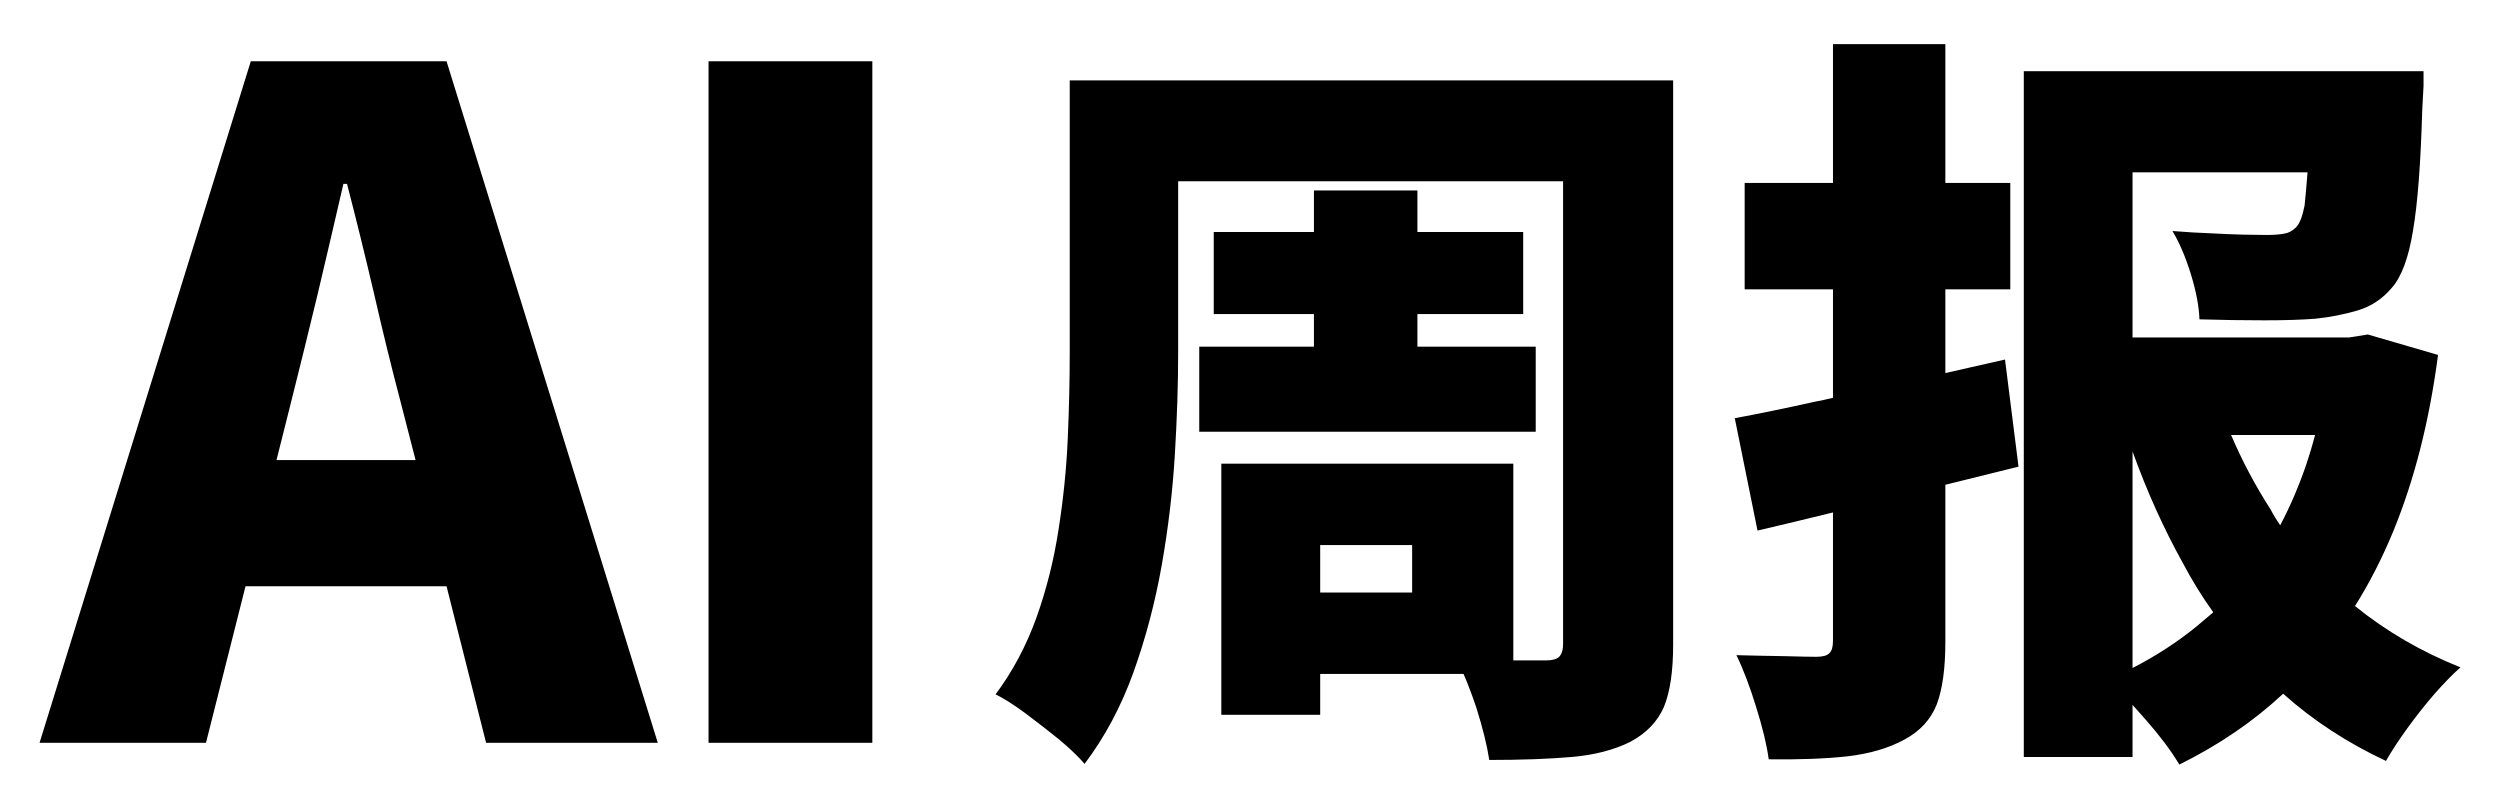
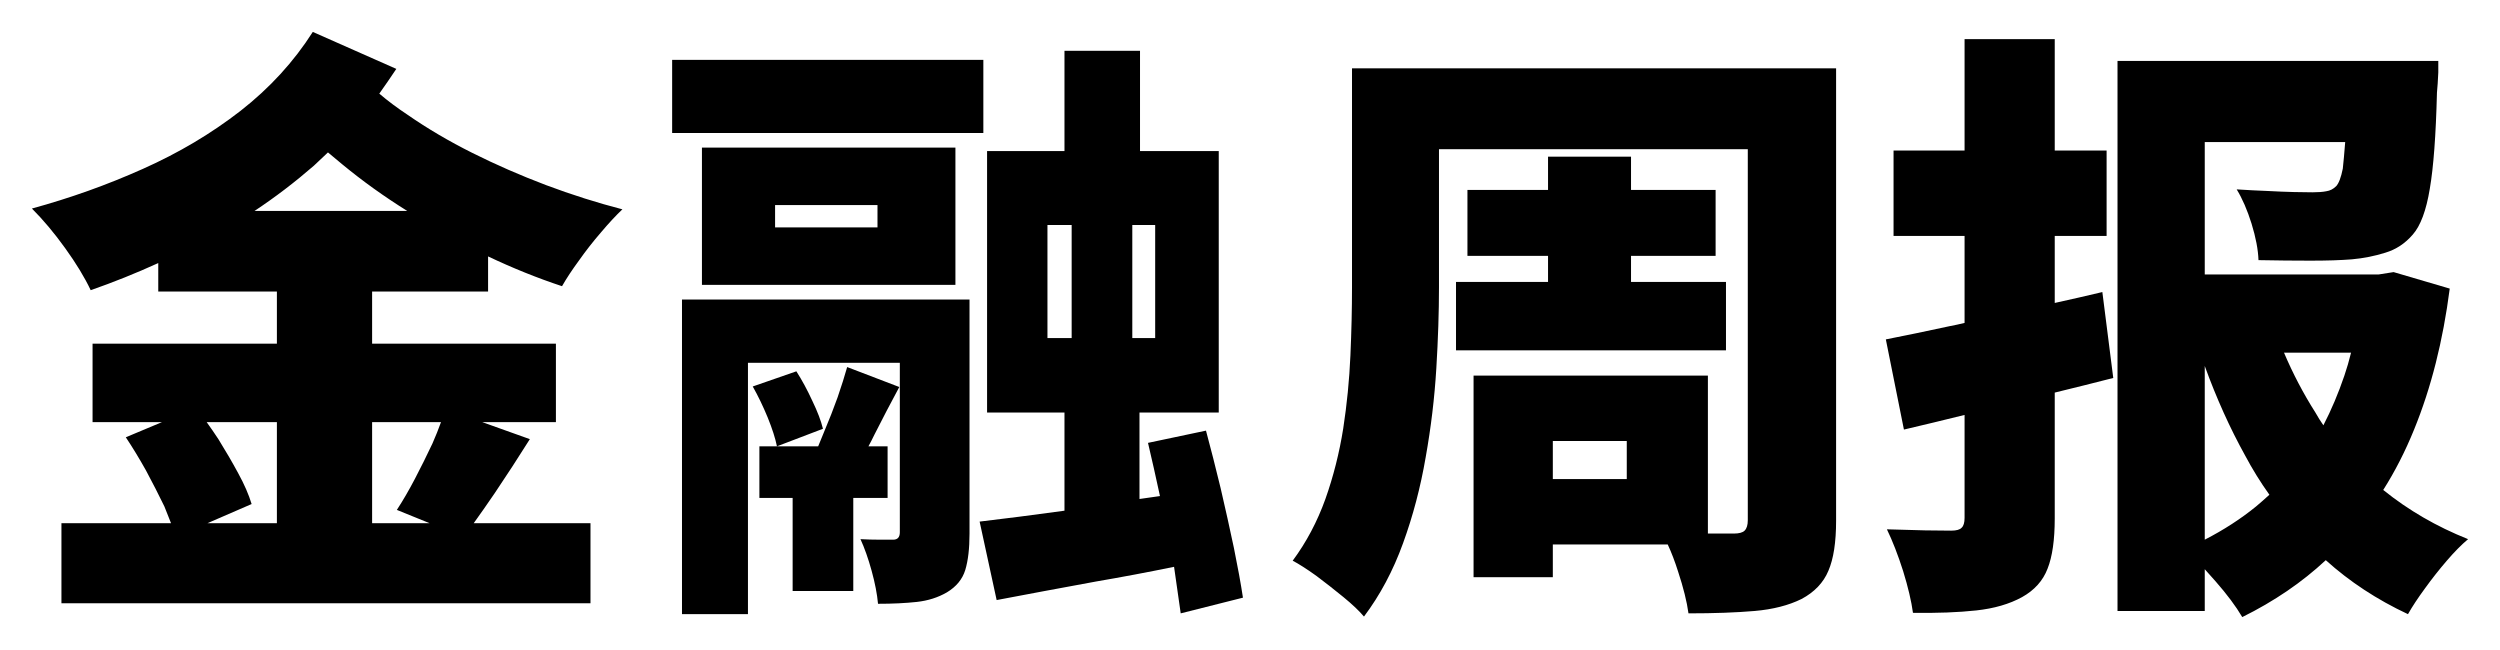
- <svg xmlns="http://www.w3.org/2000/svg" viewBox="0 -122.0 758.6 244.0">
-   <path id="accent" d="M62.5 103.4L12 103.4L76.1-103.4L135.5-103.4L199.6 103.4L147.5 103.4L135.5 55.9L74.5 55.9L62.5 103.4ZM83.9 17.6L126.1 17.6L121.6 0.1Q117.5-15.4 113.5-32.9Q109.4-50.4 105.3-66.2L105.3-66.2L104.2-66.2Q100.5-50.1 96.4-32.8Q92.2-15.4 88.3 0.1L88.3 0.1L83.9 17.6Z M264.7 103.4L215.0 103.4L215.0-103.4L264.7-103.4L264.7 103.4Z" />
-   <path id="ink" d="M324.6-14.8L324.6-97.6L507.7-97.6L507.7 73.6Q507.7 85.7 504.9 92.5Q502.0 99.2 494.7 103.1L494.7 103.1Q487.3 106.8 476.9 107.7Q466.5 108.6 451.9 108.6L451.9 108.6Q450.9 102.0 448.0 92.8L448.0 92.8Q446.1 87.1 444.1 82.5L444.1 82.5L400.6 82.5L400.6 94.9L370.6 94.9L370.6 18.7L459.2 18.7L459.2 78.4Q461.0 78.4 462.6 78.4L462.6 78.4L469.0 78.4Q472.0 78.4 473.1 77.3Q474.3 76.1 474.3 73.4L474.3 73.4L474.3-67.0L357.5-67.0L357.5-14.8Q357.5-0.8 356.5 15.9Q355.5 32.6 352.5 49.6Q349.5 66.5 343.9 82.1Q338.3 97.6 329.1 109.8L329.1 109.8Q326.4 106.6 321.4 102.4Q316.3 98.3 311.1 94.4Q305.8 90.5 302.1 88.7L302.1 88.7Q309.9 78.2 314.5 65.4Q319.1 52.5 321.2 38.7Q323.4 24.8 324.0 11.1Q324.6-2.6 324.6-14.8L324.6-14.8ZM368.3-26.7L368.3-51.6L398.7-51.6L398.7-64.2L430.1-64.2L430.1-51.6L462.2-51.6L462.2-26.7L430.1-26.7L430.1-16.8L466.0-16.8L466.0 9.0L363.9 9.0L363.9-16.8L398.7-16.8L398.7-26.7L368.3-26.7ZM400.6 43.4L400.6 57.8L428.5 57.8L428.5 43.4L400.6 43.4Z M614.1 107.7L614.1-100.4L735.4-100.4L735.4-96.0Q735.2-91.5 735.0-88.5L735.0-88.5Q734.3-64.2 732.2-52.0Q730.2-39.7 725.8-34.7Q721.5-29.6 715.4-27.8Q709.3-26.0 702.7-25.3L702.7-25.3Q696.5-24.8 687.1-24.8Q677.7-24.8 667.4-25.1L667.4-25.1Q667.2-31.0 664.8-38.8Q662.4-46.6 659.2-51.9L659.2-51.9Q665.4-51.4 670.9-51.2Q676.4-50.9 680.8-50.8Q685.3-50.7 687.8-50.7L687.8-50.7Q691.0-50.7 693.1-51.1Q695.1-51.4 696.7-53.0Q698.3-54.6 699.3-59.6L699.3-59.6Q699.7-63.3 700.2-69.7L700.2-69.7L647.1-69.7L647.1-19.6L712.8-19.6L718.5-20.5L739.8-14.3Q735.9 15.5 726.3 39.0L726.3 39.0Q721.2 51.4 714.6 61.9L714.6 61.9Q728.8 73.4 746.6 80.5L746.6 80.5Q743.0 83.7 738.6 88.7Q734.3 93.7 730.4 99.1Q726.5 104.5 724.0 108.9L724.0 108.9Q706.3 100.6 692.8 88.5L692.8 88.5Q679.3 101.1 661.3 110L661.3 110Q657.6 103.8 651.2 96.5L651.2 96.5Q649.1 94.2 647.1 91.9L647.1 91.9L647.1 107.7L614.1 107.7ZM533.3 39.0L526.4 4.9Q537.2 2.9 550.7-0.1L550.7-0.1Q553.4-0.6 556.2-1.3L556.2-1.3L556.2-34.2L529.4-34.2L529.4-66.5L556.2-66.5L556.2-108.6L590.3-108.6L590.3-66.5L610.0-66.5L610.0-34.2L590.3-34.2L590.3-8.8Q599.4-10.9 608.4-12.9L608.4-12.9L612.5 19.6Q601.5 22.3 590.3 25.1L590.3 25.1L590.3 72.7Q590.3 84.8 587.7 91.7Q585.0 98.6 577.9 102.4Q570.8 106.3 560.6 107.5Q550.4 108.6 536.7 108.4L536.7 108.4Q535.8 101.8 532.9 92.6Q530.1 83.4 526.9 76.8L526.9 76.8Q534.0 77.0 541.3 77.1Q548.6 77.3 551.1 77.3L551.1 77.3Q554.1 77.3 555.1 76.2Q556.2 75.2 556.2 72.5L556.2 72.5L556.2 33.5Q544.0 36.5 533.3 39.0L533.3 39.0ZM671.6 63.8L671.6 63.8Q666.5 56.7 662.4 48.9L662.4 48.9Q653.7 33.3 647.1 15.0L647.1 15.0L647.1 80.7Q657.8 75.2 666.5 68.1L666.5 68.1Q669.0 66.0 671.6 63.8ZM702.5 10.0L677.0 10.0Q682.1 21.9 689.0 32.6L689.0 32.6Q690.3 35.1 691.9 37.4L691.9 37.4Q696.5 28.7 699.9 18.7L699.9 18.7Q701.3 14.5 702.5 10.0L702.5 10.0Z" />
+ <svg xmlns="http://www.w3.org/2000/svg" viewBox="0 -122.0 939.9 244.0">
+   <path id="accent" d="M34.8 36.7L34.8 7.2L104.1 7.2L104.1-12.4L59.5-12.4L59.5-23.1Q47.0-17.4 34.1-12.9L34.1-12.9Q30.7-20.1 24.5-28.7Q18.4-37.2 12-43.6L12-43.6Q33.6-49.5 53.7-58.5Q73.9-67.5 90.4-80.3Q106.9-93.2 117.6-110.0L117.6-110.0L149.0-96.1Q145.8-91.3 142.6-86.8L142.6-86.8Q147.4-82.7 153.3-78.8L153.3-78.8Q164.4-71.1 177.6-64.5Q190.8-57.9 205.3-52.4Q219.7-47.0 234.0-43.3L234.0-43.3Q230.4-39.9 226.0-34.7Q221.5-29.5 217.7-24.1Q213.8-18.8 211.3-14.4L211.3-14.4Q197.4-19.0 183.5-25.6L183.5-25.6L183.5-12.4L139.9-12.4L139.9 7.2L209.0 7.2L209.0 36.7L181.3 36.7L199.2 43.1Q192.6 53.6 186.0 63.4L186.0 63.4Q181.7 69.7 178.1 74.7L178.1 74.7L222.0 74.7L222.0 104.8L23.1 104.8L23.1 74.7L64.3 74.7Q63.2 71.8 61.8 68.4L61.8 68.4Q58.6 61.8 54.9 54.9Q51.1 48.1 47.3 42.4L47.3 42.4L60.9 36.7L34.8 36.7ZM139.9 36.7L139.9 74.7L161.5 74.7L149.2 69.7Q152.6 64.5 156.0 58.0Q159.4 51.5 162.6 44.7L162.6 44.7Q164.4 40.6 165.8 36.7L165.8 36.7L139.9 36.7ZM94.6 67.5L78.0 74.7L104.1 74.7L104.1 36.7L77.7 36.7Q80.0 39.9 82.1 43.1L82.1 43.1Q86.2 49.7 89.6 56.0Q93.0 62.2 94.6 67.5L94.6 67.5ZM95.7-42.7L95.7-42.7L153.1-42.7Q140.1-50.8 128.7-60.2L128.7-60.2Q126.0-62.5 123.3-64.7L123.3-64.7Q120.7-62.2 118.0-59.7L118.0-59.7Q107.3-50.4 95.7-42.7Z M400.2-65.2L400.2-102.9L428.6-102.9L428.6-65.2L458.2-65.2L458.2 33.1L428.4 33.1L428.4 65.6Q432.3 65.0 436.1 64.5L436.1 64.5Q433.8 53.8 431.6 44.5L431.6 44.5L453.4 39.9Q456.1 49.9 458.9 61.5Q461.6 73.1 463.9 84.0Q466.1 94.8 467.3 102.7L467.3 102.7L443.9 108.6Q442.9 101.4 441.4 91.1L441.4 91.1Q426.8 94.1 412.2 96.6L412.2 96.6Q391.5 100.4 374.7 103.6L374.7 103.6L368.3 74.1Q382.0 72.5 400.2 70.0L400.2 70.0L400.2 33.1L371.1 33.1L371.1-65.2L400.2-65.2ZM256.4 108.9L256.4-9.4L364.5-9.4L364.5 78.6Q364.5 87.0 362.9 92.3Q361.3 97.5 356.0 100.7L356.0 100.7Q351.0 103.6 344.7 104.3Q338.3 105.0 330.1 105.0L330.1 105.0Q329.6 99.5 327.7 92.6Q325.8 85.7 323.5 80.7L323.5 80.7Q327.1 80.9 330.8 80.9L330.8 80.9L335.8 80.9Q338.3 80.9 338.3 78.1L338.3 78.1L338.3 14.4L281.2 14.4L281.2 108.9L256.4 108.9ZM263.9-14.9L263.9-66.5L359.2-66.5L359.2-14.9L263.9-14.9ZM252.7-72.0L252.7-99.5L369.7-99.5L369.7-72.0L252.7-72.0ZM285.5 65.2L285.5 45.8L292.1 45.8Q291.2 41.3 288.6 34.9Q286.0 28.6 283.0 23.3L283.0 23.3L299.4 17.6Q302.6 22.6 305.4 28.7Q308.3 34.7 309.4 39.2L309.4 39.2L292.1 45.8L307.6 45.8Q308.7 43.1 310.1 39.7L310.1 39.7Q312.6 33.8 314.9 27.4Q317.1 21.0 318.5 16.0L318.5 16.0L338.1 23.5Q333.3 32.4 328.7 41.5L328.7 41.5Q327.6 43.8 326.5 45.8L326.5 45.8L333.7 45.8L333.7 65.2L320.8 65.2L320.8 100.2L298.0 100.2L298.0 65.2L285.5 65.2ZM402.9-37.4L393.8-37.4L393.8 5.1L402.9 5.1L402.9-37.4ZM434.3-37.4L425.7-37.4L425.7 5.1L434.3 5.1L434.3-37.4ZM329.9-44.9L291.4-44.9L291.4-36.5L329.9-36.5L329.9-44.9Z" />
+   <path id="ink" d="M508.3-14.0L508.3-96.3L690.3-96.3L690.3 73.8Q690.3 85.9 687.4 92.6Q684.6 99.3 677.3 103.2L677.3 103.2Q670.0 106.8 659.7 107.7Q649.3 108.6 634.8 108.6L634.8 108.6Q633.9 102.0 630.9 92.9L630.9 92.9Q629.1 87.2 627.0 82.7L627.0 82.7L583.8 82.7L583.8 95.0L554.0 95.0L554.0 19.2L642.1 19.2L642.1 78.6Q643.9 78.6 645.5 78.6L645.5 78.6L651.8 78.6Q654.8 78.6 655.9 77.5Q657.1 76.3 657.1 73.6L657.1 73.6L657.1-65.9L541.0-65.9L541.0-14.0Q541.0-0.1 540.0 16.5Q539.0 33.1 536.0 49.9Q533.1 66.8 527.5 82.2Q521.9 97.7 512.8 109.8L512.8 109.8Q510.1 106.6 505.1 102.5Q500.1 98.4 494.9 94.5Q489.6 90.7 486.0 88.8L486.0 88.8Q493.7 78.4 498.3 65.6Q502.8 52.9 505.0 39.1Q507.1 25.4 507.7 11.7Q508.3-1.9 508.3-14.0L508.3-14.0ZM551.7-25.8L551.7-50.6L582.0-50.6L582.0-63.1L613.2-63.1L613.2-50.6L645.0-50.6L645.0-25.8L613.2-25.8L613.2-16.0L648.9-16.0L648.9 9.7L547.4 9.7L547.4-16.0L582.0-16.0L582.0-25.8L551.7-25.8ZM583.8 43.8L583.8 58.1L611.6 58.1L611.6 43.8L583.8 43.8Z M796.1 107.7L796.1-99.1L916.7-99.1L916.7-94.8Q916.5-90.2 916.2-87.2L916.2-87.2Q915.6-63.1 913.5-51.0Q911.5-38.8 907.1-33.8Q902.8-28.8 896.8-27.0Q890.8-25.1 884.2-24.5L884.2-24.5Q878.0-24.0 868.7-24.0Q859.4-24.0 849.1-24.2L849.1-24.2Q848.9-30.1 846.5-37.9Q844.1-45.6 840.9-50.8L840.9-50.8Q847.1-50.4 852.5-50.2Q858.0-49.9 862.4-49.8Q866.9-49.7 869.4-49.7L869.4-49.7Q872.6-49.7 874.6-50.1Q876.7-50.4 878.3-52.0Q879.8-53.6 880.8-58.6L880.8-58.6Q881.2-62.2 881.7-68.6L881.7-68.6L828.9-68.6L828.9-18.8L894.2-18.8L899.9-19.7L921.0-13.5Q917.2 16.0 907.6 39.5L907.6 39.5Q902.6 51.8 896.0 62.2L896.0 62.2Q910.1 73.6 927.9 80.7L927.9 80.7Q924.2 83.8 919.9 88.8Q915.6 93.8 911.7 99.2Q907.8 104.5 905.3 108.9L905.3 108.9Q887.8 100.7 874.4 88.6L874.4 88.6Q861.0 101.1 843.0 110L843.0 110Q839.4 103.9 833.0 96.6L833.0 96.6Q830.9 94.3 828.9 92.0L828.9 92.0L828.9 107.7L796.1 107.7ZM715.8 39.5L709.0 5.6Q719.7 3.5 733.1 0.6L733.1 0.6Q735.8 0.1 738.6-0.6L738.6-0.6L738.6-33.3L711.9-33.3L711.9-65.4L738.6-65.4L738.6-107.3L772.5-107.3L772.5-65.4L792.0-65.4L792.0-33.3L772.5-33.3L772.5-8.1Q781.6-10.1 790.4-12.2L790.4-12.2L794.5 20.1Q783.6 22.9 772.5 25.6L772.5 25.6L772.5 72.9Q772.5 85.0 769.8 91.8Q767.2 98.6 760.2 102.5Q753.1 106.4 743.0 107.5Q732.9 108.6 719.2 108.4L719.2 108.4Q718.3 101.8 715.5 92.7Q712.6 83.6 709.4 77.0L709.4 77.0Q716.5 77.2 723.8 77.4Q731.1 77.5 733.6 77.5L733.6 77.5Q736.5 77.5 737.5 76.4Q738.6 75.4 738.6 72.7L738.6 72.7L738.6 34.0Q726.5 37.0 715.8 39.5L715.8 39.5ZM853.2 64.0L853.2 64.0Q848.2 57.0 844.1 49.3L844.1 49.3Q835.5 33.8 828.9 15.6L828.9 15.6L828.9 80.9Q839.6 75.4 848.2 68.4L848.2 68.4Q850.7 66.3 853.2 64.0ZM883.9 10.6L858.7 10.6Q863.7 22.4 870.5 33.1L870.5 33.1Q871.9 35.6 873.5 37.9L873.5 37.9Q878.0 29.2 881.4 19.2L881.4 19.2Q882.8 15.1 883.9 10.6L883.9 10.6Z" />
</svg>
